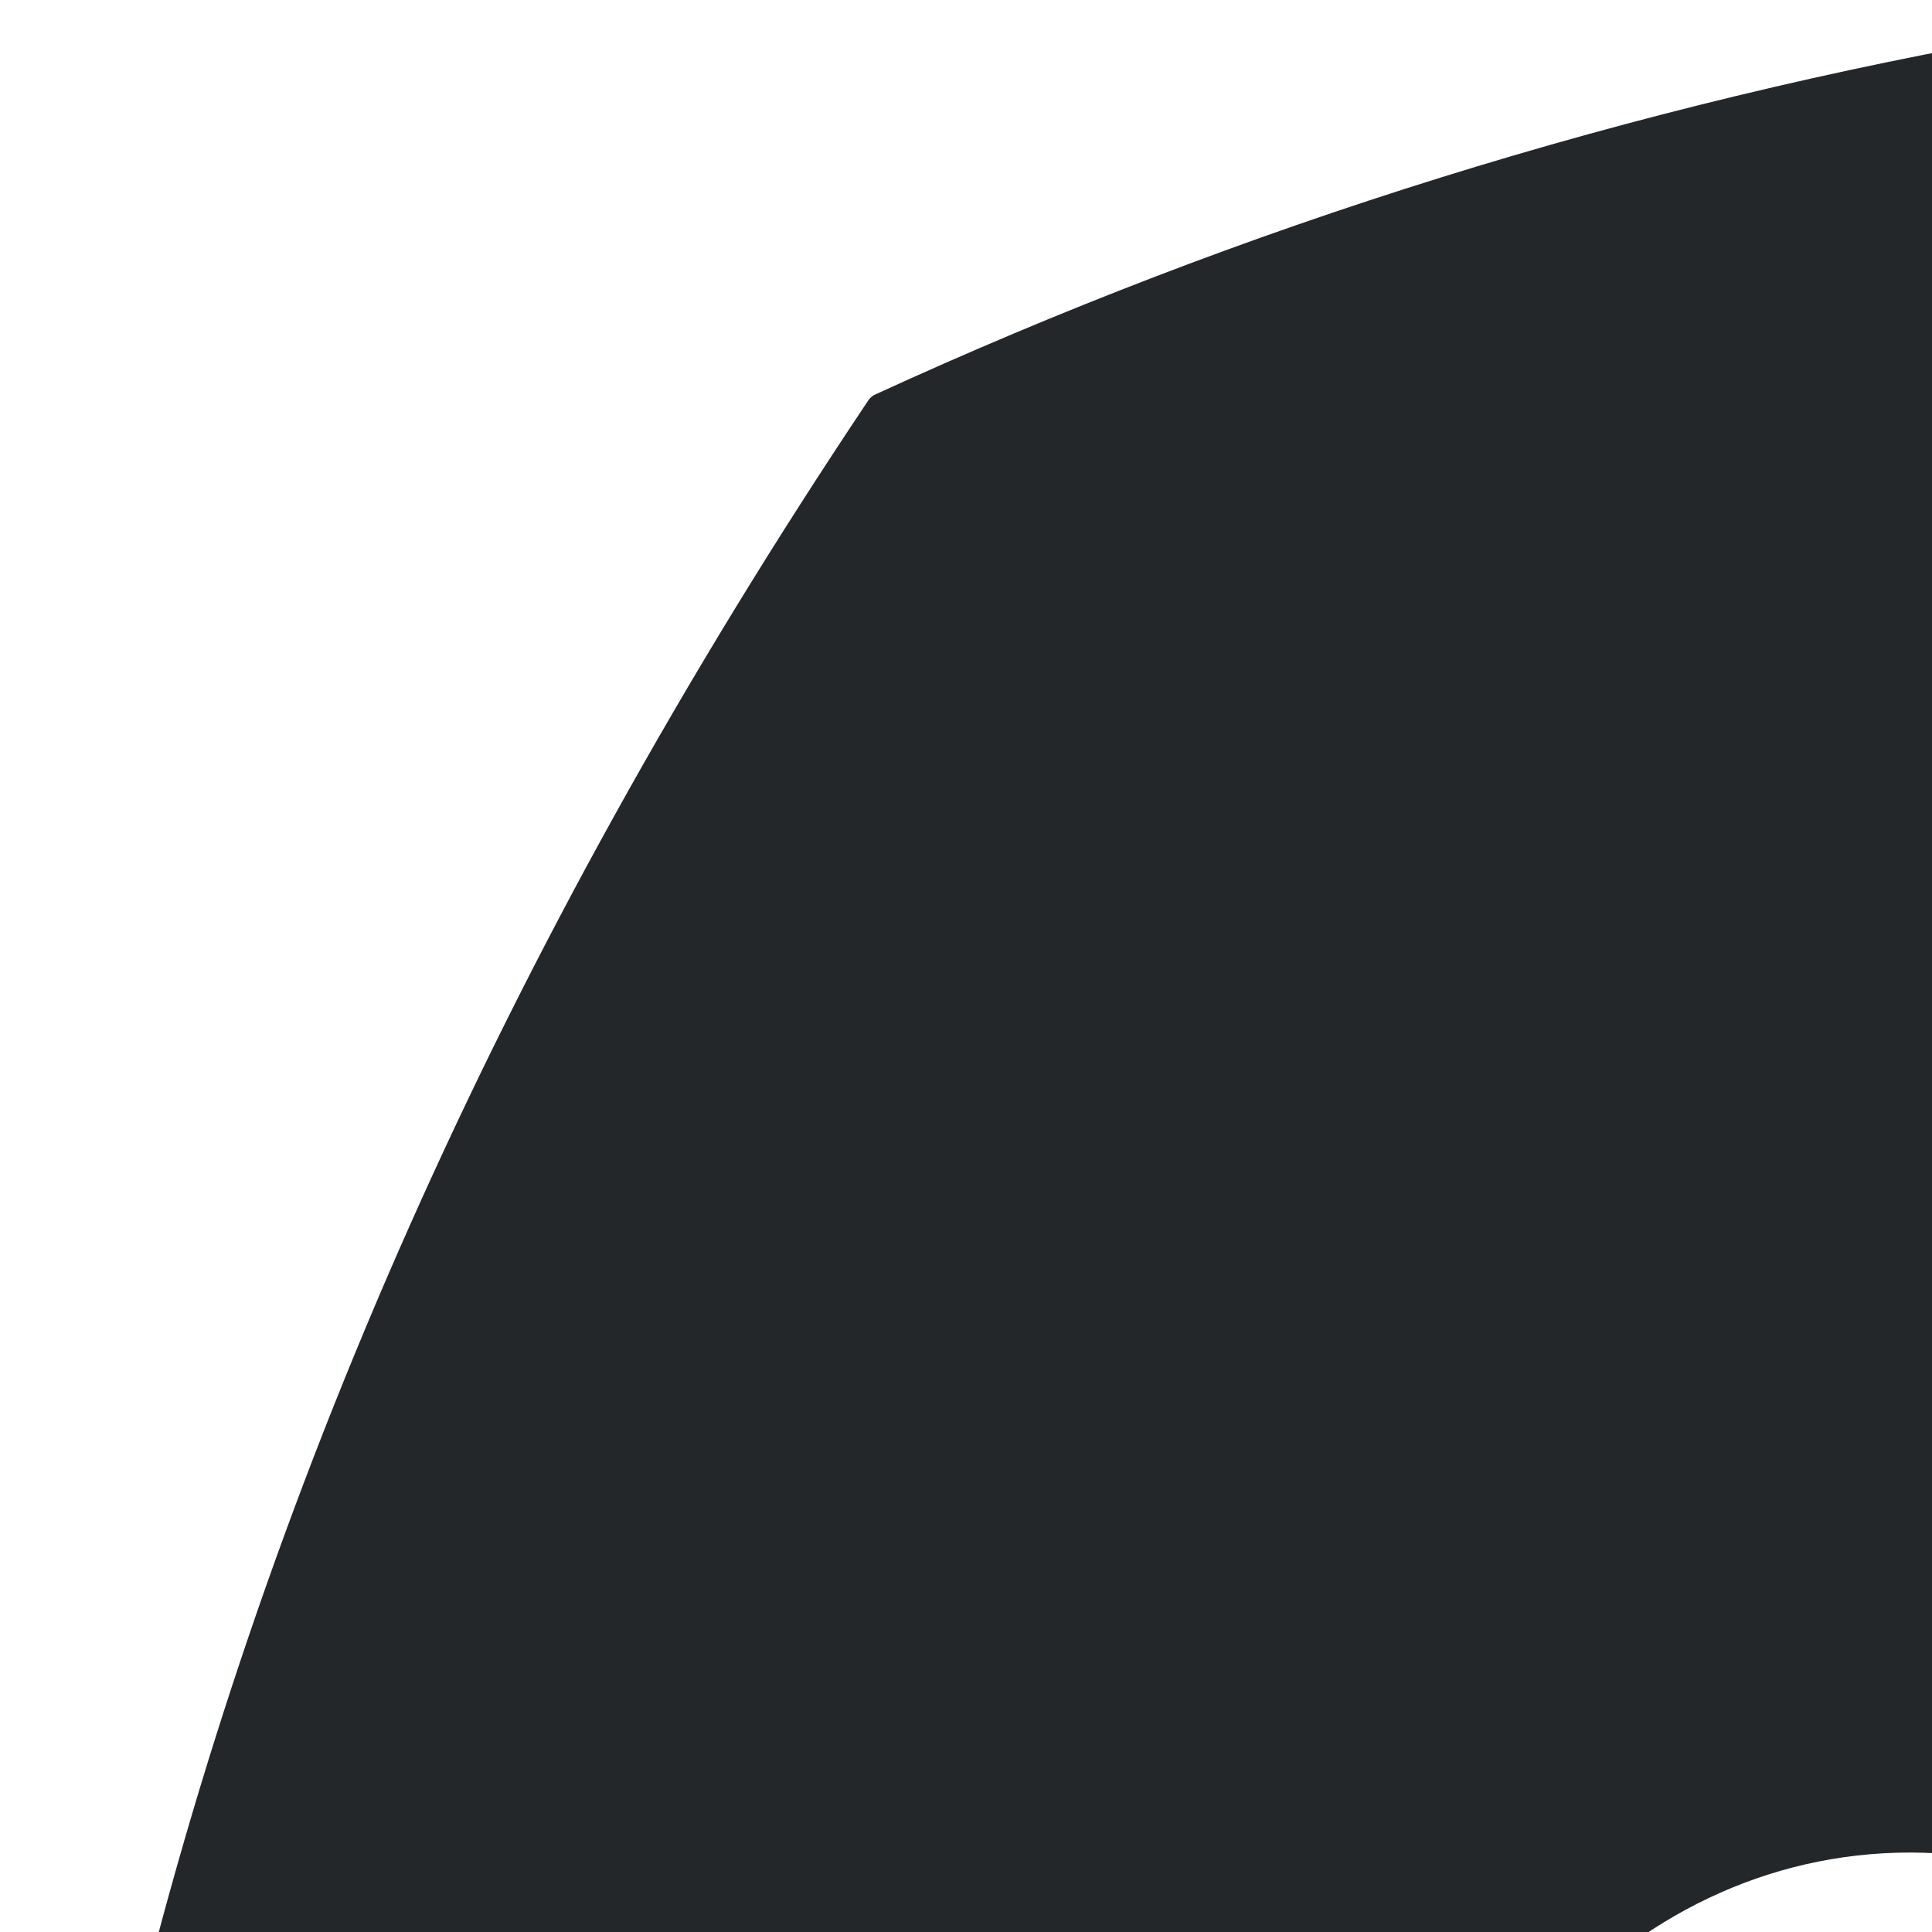
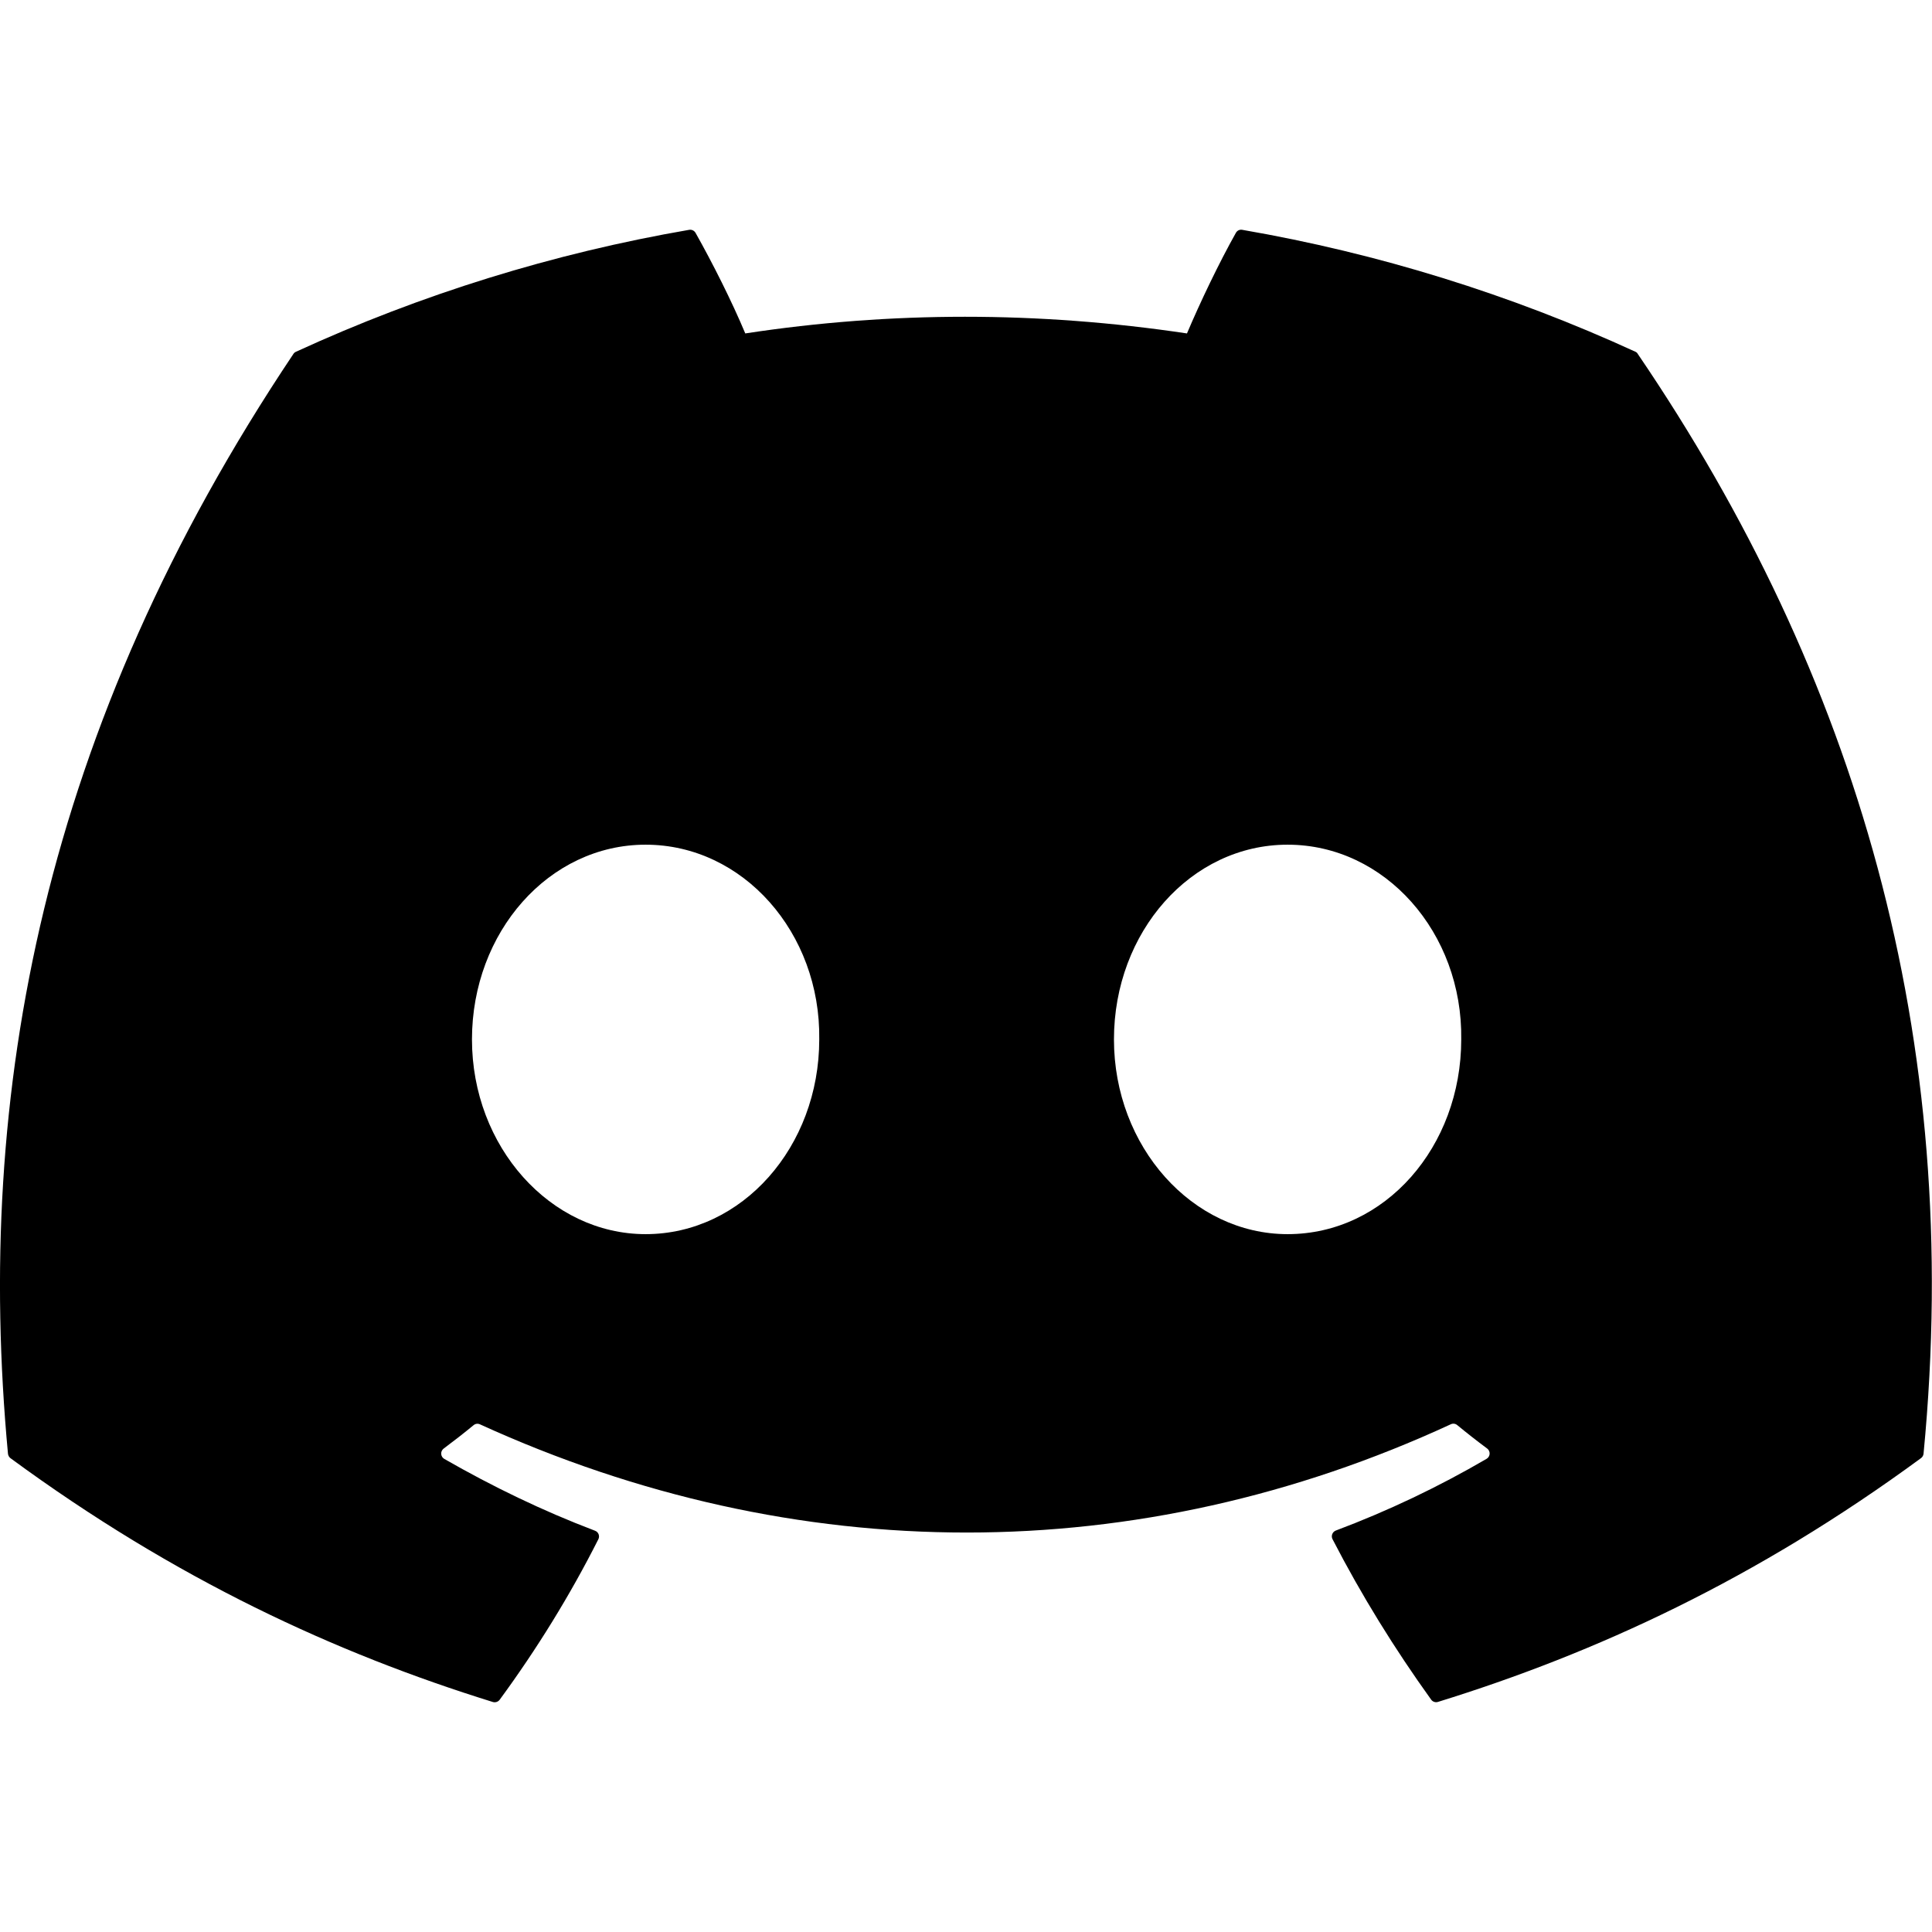
- <svg xmlns="http://www.w3.org/2000/svg" viewBox="0 0 24 24" fill="none">
-   <path d="M60.105 4.898C55.579 2.821 50.727 1.292 45.653 0.415C45.56 0.399 45.468 0.441 45.42 0.525C44.796 1.635 44.105 3.083 43.621 4.222C38.164 3.405 32.734 3.405 27.389 4.222C26.905 3.058 26.189 1.635 25.562 0.525C25.514 0.444 25.422 0.401 25.329 0.415C20.258 1.289 15.406 2.819 10.878 4.898C10.838 4.915 10.805 4.943 10.783 4.979C1.578 18.731 -0.944 32.144 0.293 45.391C0.299 45.456 0.335 45.518 0.386 45.558C6.459 50.017 12.341 52.725 18.115 54.52C18.207 54.548 18.305 54.514 18.364 54.438C19.73 52.573 20.947 50.606 21.991 48.538C22.052 48.417 21.994 48.273 21.868 48.226C19.937 47.493 18.098 46.6 16.329 45.586C16.189 45.504 16.178 45.304 16.307 45.208C16.679 44.929 17.051 44.639 17.407 44.346C17.471 44.293 17.561 44.281 17.636 44.315C29.256 49.62 41.835 49.62 53.318 44.315C53.394 44.279 53.483 44.29 53.55 44.343C53.906 44.636 54.278 44.929 54.653 45.208C54.782 45.304 54.773 45.504 54.633 45.586C52.865 46.62 51.026 47.493 49.092 48.223C48.966 48.271 48.91 48.417 48.972 48.538C50.038 50.603 51.255 52.57 52.596 54.435C52.652 54.514 52.753 54.548 52.845 54.52C58.646 52.725 64.529 50.017 70.602 45.558C70.655 45.518 70.689 45.459 70.694 45.394C72.175 30.079 68.215 16.776 60.197 4.982C60.177 4.943 60.144 4.915 60.105 4.898ZM23.726 37.325C20.228 37.325 17.345 34.114 17.345 30.169C17.345 26.225 20.172 23.013 23.726 23.013C27.308 23.013 30.163 26.253 30.107 30.169C30.107 34.114 27.28 37.325 23.726 37.325ZM47.318 37.325C43.82 37.325 40.937 34.114 40.937 30.169C40.937 26.225 43.764 23.013 47.318 23.013C50.9 23.013 53.755 26.253 53.699 30.169C53.699 34.114 50.9 37.325 47.318 37.325Z" fill="#23272A" />
+ <svg xmlns="http://www.w3.org/2000/svg" role="img" viewBox="0 0 24 24">
+   <path d="M20.317 4.37a19.791 19.791 0 00-4.885-1.515.074.074 0 00-.079.037c-.211.375-.445.865-.608 1.25-1.845-.276-3.68-.276-5.487 0-.164-.393-.406-.874-.618-1.25a.077.077 0 00-.079-.037 19.736 19.736 0 00-4.885 1.515.07.07 0 00-.032.028C.533 9.046-.319 13.58.099 18.058a.082.082 0 00.031.056c2.053 1.508 4.041 2.423 5.993 3.029a.078.078 0 00.084-.028c.462-.63.873-1.295 1.226-1.994a.076.076 0 00-.042-.106c-.653-.248-1.274-.549-1.872-.892a.077.077 0 01-.008-.128c.126-.094.252-.192.372-.291a.074.074 0 01.078-.011c3.928 1.793 8.18 1.793 12.061 0a.074.074 0 01.079.009c.12.099.246.198.373.292a.077.077 0 01-.007.128 12.299 12.299 0 01-1.873.891.077.077 0 00-.041.107c.36.698.772 1.363 1.225 1.993a.076.076 0 00.084.029c1.961-.607 3.95-1.522 6.002-3.029a.077.077 0 00.031-.055c.5-5.177-.838-9.674-3.549-13.66a.061.061 0 00-.031-.029zM8.02 15.331c-1.183 0-2.157-1.086-2.157-2.419 0-1.333.956-2.419 2.157-2.419 1.211 0 2.176 1.095 2.157 2.419 0 1.333-.956 2.419-2.157 2.419zm7.975 0c-1.183 0-2.157-1.086-2.157-2.419 0-1.333.955-2.419 2.157-2.419 1.211 0 2.176 1.095 2.157 2.419 0 1.333-.946 2.419-2.157 2.419Z" />
</svg>
